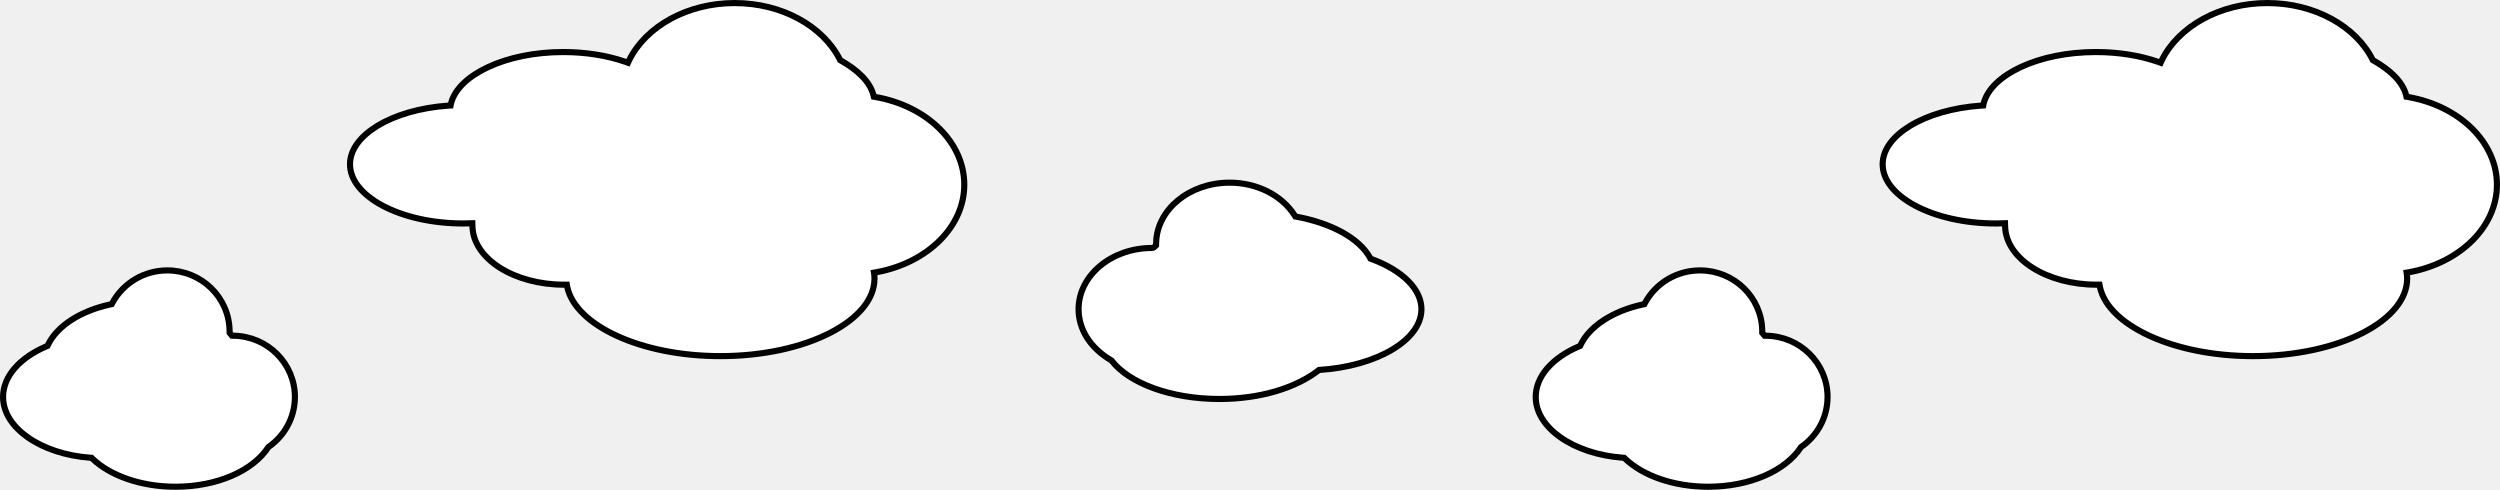
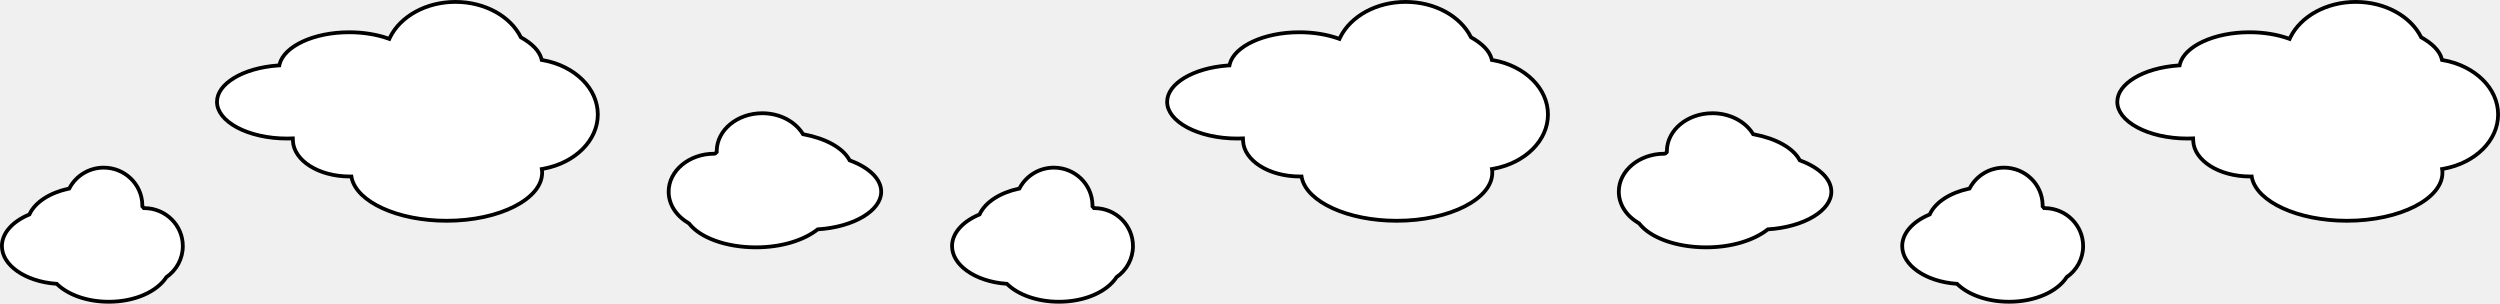
- <svg xmlns="http://www.w3.org/2000/svg" width="1225px" height="240px" viewBox="0 0 1225 240" version="1.1">
+ <svg xmlns="http://www.w3.org/2000/svg" width="1976px" height="240px" viewBox="0 0 1976 240" version="1.1">
  <g id="Page-1" stroke="none" stroke-width="1" fill="none" fill-rule="evenodd">
    <g id="Group-9" fill="#FFFFFF" stroke="#000000" stroke-width="3">
      <path d="M360,1.5 C348.378,1.5 337.585,4.334 328.655,9.193 C319.539,14.153 312.363,21.221 308.273,29.538 C308.077,29.936 307.888,30.338 307.705,30.744 C307.281,30.59 306.858,30.439 306.436,30.293 C297.67,27.257 287.219,25.5 276,25.5 C261.944,25.5 249.093,28.257 239.256,32.832 C229.627,37.311 222.852,43.511 221,50.636 C220.91,50.981 220.832,51.33 220.764,51.683 C220.394,51.705 220.024,51.729 219.653,51.755 C205.859,52.718 193.638,56.353 184.905,61.683 C176.672,66.708 171.5,73.239 171.5,80.5 C171.5,84.312 172.94,87.935 175.503,91.246 C178.278,94.831 182.356,98.044 187.403,100.744 C197.536,106.167 211.54,109.5 227,109.5 C228.499,109.5 229.985,109.469 231.454,109.407 L231.523,111.444 C231.908,119.225 237.019,126.164 244.938,131.19 C253.066,136.348 264.166,139.499 276.494,139.498 C276.907,139.498 277.32,139.494 277.731,139.487 C277.796,139.886 277.872,140.281 277.958,140.674 C280.068,150.222 289.184,158.582 302.393,164.625 C315.837,170.776 333.57,174.5 353,174.5 C373.992,174.5 393.004,170.154 406.763,163.096 C413.651,159.562 419.214,155.355 423.002,150.663 C426.525,146.3 428.5,141.523 428.5,136.5 C428.5,135.981 428.479,135.465 428.435,134.952 C428.397,134.498 428.34,134.045 428.267,133.592 C428.729,133.516 429.192,133.435 429.657,133.349 C442.088,131.048 452.929,125.429 460.608,117.706 C468.038,110.234 472.5,100.787 472.5,90.5 C472.5,80.138 467.972,70.628 460.445,63.131 C452.67,55.386 441.702,49.783 429.144,47.558 C428.823,47.501 428.502,47.447 428.182,47.395 C428.115,47.084 428.041,46.778 427.958,46.474 C426.223,40.075 420.505,34.43 411.688,29.453 C407.582,21.159 400.406,14.111 391.298,9.167 C382.376,4.324 371.601,1.5 360,1.5 Z" id="Path-Copy-4" />
      <path d="M1111,1.5 C1099.378,1.5 1088.585,4.334 1079.655,9.193 C1070.539,14.153 1063.363,21.221 1059.273,29.538 C1059.077,29.936 1058.888,30.338 1058.705,30.744 C1058.281,30.59 1057.858,30.439 1057.436,30.293 C1048.67,27.257 1038.219,25.5 1027,25.5 C1012.944,25.5 1000.093,28.257 990.256,32.832 C980.627,37.311 973.852,43.511 972,50.636 C971.91,50.981 971.832,51.33 971.764,51.683 C971.394,51.705 971.024,51.729 970.653,51.755 C956.859,52.718 944.638,56.353 935.905,61.683 C927.672,66.708 922.5,73.239 922.5,80.5 C922.5,84.312 923.94,87.935 926.503,91.246 C929.278,94.831 933.356,98.044 938.403,100.744 C948.536,106.167 962.54,109.5 978,109.5 C979.499,109.5 980.985,109.469 982.454,109.407 L982.523,111.444 C982.908,119.225 988.019,126.164 995.938,131.19 C1004.066,136.348 1015.166,139.499 1027.494,139.498 C1027.907,139.498 1028.32,139.494 1028.731,139.487 C1028.796,139.886 1028.872,140.281 1028.958,140.674 C1031.068,150.222 1040.184,158.582 1053.393,164.625 C1066.837,170.776 1084.57,174.5 1104,174.5 C1124.992,174.5 1144.004,170.154 1157.763,163.096 C1164.651,159.562 1170.214,155.355 1174.002,150.663 C1177.525,146.3 1179.5,141.523 1179.5,136.5 C1179.5,135.981 1179.479,135.465 1179.435,134.952 C1179.397,134.498 1179.34,134.045 1179.267,133.592 C1179.729,133.516 1180.192,133.435 1180.657,133.349 C1193.088,131.048 1203.929,125.429 1211.608,117.706 C1219.038,110.234 1223.5,100.787 1223.5,90.5 C1223.5,80.138 1218.972,70.628 1211.445,63.131 C1203.67,55.386 1192.702,49.783 1180.144,47.558 C1179.823,47.501 1179.502,47.447 1179.182,47.395 C1179.115,47.084 1179.041,46.778 1178.958,46.474 C1177.223,40.075 1171.505,34.43 1162.688,29.453 C1158.582,21.159 1151.406,14.111 1142.298,9.167 C1133.376,4.324 1122.601,1.5 1111,1.5 Z" id="Path-Copy-12" />
+       <path d="M1862,1.5 C1850.378,1.5 1839.585,4.334 1830.655,9.193 C1821.539,14.153 1814.363,21.221 1810.273,29.538 C1810.077,29.936 1809.888,30.338 1809.705,30.744 C1809.281,30.59 1808.858,30.439 1808.436,30.293 C1799.67,27.257 1789.219,25.5 1778,25.5 C1763.944,25.5 1751.093,28.257 1741.256,32.832 C1731.627,37.311 1724.852,43.511 1723,50.636 C1722.91,50.981 1722.832,51.33 1722.764,51.683 C1722.394,51.705 1722.024,51.729 1721.653,51.755 C1707.859,52.718 1695.638,56.353 1686.905,61.683 C1678.672,66.708 1673.5,73.239 1673.5,80.5 C1673.5,84.312 1674.94,87.935 1677.503,91.246 C1680.278,94.831 1684.356,98.044 1689.403,100.744 C1699.536,106.167 1713.54,109.5 1729,109.5 C1730.499,109.5 1731.985,109.469 1733.454,109.407 L1733.523,111.444 C1733.908,119.225 1739.019,126.164 1746.938,131.19 C1755.066,136.348 1766.166,139.499 1778.494,139.498 C1778.907,139.498 1779.32,139.494 1779.731,139.487 C1779.796,139.886 1779.872,140.281 1779.958,140.674 C1782.068,150.222 1791.184,158.582 1804.393,164.625 C1817.837,170.776 1835.57,174.5 1855,174.5 C1875.992,174.5 1895.004,170.154 1908.763,163.096 C1915.651,159.562 1921.214,155.355 1925.002,150.663 C1928.525,146.3 1930.5,141.523 1930.5,136.5 C1930.5,135.981 1930.479,135.465 1930.435,134.952 C1930.397,134.498 1930.34,134.045 1930.267,133.592 C1930.729,133.516 1931.192,133.435 1931.657,133.349 C1944.088,131.048 1954.929,125.429 1962.608,117.706 C1970.038,110.234 1974.5,100.787 1974.5,90.5 C1974.5,80.138 1969.972,70.628 1962.445,63.131 C1954.67,55.386 1943.702,49.783 1931.144,47.558 C1930.823,47.501 1930.502,47.447 1930.182,47.395 C1930.115,47.084 1930.041,46.778 1929.958,46.474 C1928.223,40.075 1922.505,34.43 1913.688,29.453 C1909.582,21.159 1902.406,14.111 1893.298,9.167 C1884.376,4.324 1873.601,1.5 1862,1.5 Z" id="Path-Copy-18" />
      <path d="M82,132.5 C76.264,132.5 70.897,134.057 66.313,136.767 C61.574,139.568 57.671,143.601 55.063,148.417 C54.954,148.618 54.847,148.82 54.743,149.023 C54.517,149.071 54.289,149.119 54.061,149.168 C39.511,152.318 28.001,159.646 23.5,168.987 C23.419,169.154 23.34,169.323 23.263,169.494 C23.087,169.568 22.91,169.642 22.733,169.717 C16.171,172.495 10.738,176.248 6.998,180.667 C3.507,184.791 1.5,189.494 1.5,194.5 C1.5,202.096 6.102,208.969 13.503,214.208 C21.26,219.7 32.103,223.406 44.307,224.294 C44.488,224.307 44.669,224.32 44.85,224.332 C44.978,224.458 45.107,224.583 45.236,224.707 C53.952,233.054 68.974,238.5 86,238.5 C106.362,238.5 123.914,230.72 131.528,219.054 C139.37,213.628 144.5,204.655 144.5,194.5 C144.5,186.287 141.144,178.846 135.711,173.43 C130.263,167.999 122.726,164.604 114.384,164.504 L113.688,164.495 L113.245,163.958 C113.12,163.806 112.993,163.656 112.864,163.506 C112.745,163.367 112.625,163.232 112.504,163.097 L112.496,161.997 C112.359,153.826 108.901,146.45 103.395,141.119 C97.888,135.787 90.334,132.5 82,132.5 Z" id="Path-Copy-5" />
      <path d="M833,132.5 C827.264,132.5 821.897,134.057 817.313,136.767 C812.574,139.568 808.671,143.601 806.063,148.417 C805.954,148.618 805.847,148.82 805.743,149.023 C805.517,149.071 805.289,149.119 805.061,149.168 C790.511,152.318 779.001,159.646 774.5,168.987 C774.419,169.154 774.34,169.323 774.263,169.494 C774.087,169.568 773.91,169.642 773.733,169.717 C767.171,172.495 761.739,176.248 757.998,180.667 C754.507,184.791 752.5,189.494 752.5,194.5 C752.5,202.096 757.102,208.969 764.503,214.208 C772.26,219.7 783.103,223.406 795.307,224.294 C795.488,224.307 795.669,224.32 795.85,224.332 C795.978,224.458 796.107,224.583 796.236,224.707 C804.952,233.054 819.974,238.5 837,238.5 C857.362,238.5 874.914,230.72 882.528,219.054 C890.37,213.628 895.5,204.655 895.5,194.5 C895.5,186.287 892.144,178.846 886.711,173.43 C881.263,167.999 873.726,164.604 865.384,164.504 L864.688,164.495 L864.245,163.958 C864.12,163.806 863.993,163.656 863.864,163.506 C863.745,163.367 863.625,163.232 863.504,163.097 L863.496,161.997 C863.359,153.826 859.901,146.45 854.395,141.119 C848.888,135.787 841.334,132.5 833,132.5 Z" id="Path-Copy-16" />
+       <path d="M1584,132.5 C1578.264,132.5 1572.897,134.057 1568.313,136.767 C1563.574,139.568 1559.671,143.601 1557.063,148.417 C1556.954,148.618 1556.847,148.82 1556.743,149.023 C1556.517,149.071 1556.289,149.119 1556.061,149.168 C1541.511,152.318 1530.001,159.646 1525.5,168.987 C1525.419,169.154 1525.34,169.323 1525.263,169.494 C1525.087,169.568 1524.91,169.642 1524.733,169.717 C1518.171,172.495 1512.738,176.248 1508.998,180.667 C1505.507,184.791 1503.5,189.494 1503.5,194.5 C1503.5,202.096 1508.102,208.969 1515.503,214.208 C1523.26,219.7 1534.103,223.406 1546.307,224.294 C1546.488,224.307 1546.669,224.32 1546.85,224.332 C1546.978,224.458 1547.107,224.583 1547.236,224.707 C1555.952,233.054 1570.974,238.5 1588,238.5 C1608.362,238.5 1625.914,230.72 1633.528,219.054 C1641.37,213.628 1646.5,204.655 1646.5,194.5 C1646.5,186.287 1643.144,178.846 1637.711,173.43 C1632.263,167.999 1624.726,164.604 1616.384,164.504 L1615.688,164.495 L1615.245,163.958 C1615.12,163.806 1614.993,163.656 1614.864,163.506 C1614.745,163.367 1614.625,163.232 1614.504,163.097 L1614.496,161.997 C1614.359,153.826 1610.901,146.45 1605.395,141.119 C1599.888,135.787 1592.334,132.5 1584,132.5 Z" id="Path-Copy-19" />
      <path d="M602.5,89.5 C592.633,89.5 583.683,92.809 577.16,98.198 C570.724,103.516 566.655,110.867 566.504,119.029 L566.447,120.229 C566.089,120.558 565.831,120.872 565.409,121.193 C565.251,121.314 565.1,121.412 564.5,121.5 C554.525,121.5 545.488,124.882 538.948,130.375 C532.512,135.781 528.5,143.241 528.5,151.5 C528.5,156.533 529.99,161.273 532.613,165.43 C535.365,169.792 539.361,173.512 544.64,176.658 C553.243,187.812 573.733,195.5 597.5,195.5 C617.542,195.5 635.214,190.019 646.322,181.285 C660.654,180.376 673.378,176.644 682.482,171.124 C691.09,165.903 696.5,159.084 696.5,151.5 C696.5,146.574 694.197,141.956 690.222,137.891 C685.91,133.483 679.647,129.73 672.068,126.926 C671.891,126.861 671.714,126.796 671.537,126.732 C671.451,126.567 671.364,126.405 671.275,126.244 C666.063,116.792 652.513,109.392 635.35,106.196 C635.134,106.156 634.917,106.117 634.701,106.078 C634.587,105.892 634.474,105.707 634.358,105.525 C628.296,95.957 616.282,89.5 602.5,89.5 Z" id="Path-Copy-14" />
+       <path d="M1353.5,89.5 C1343.633,89.5 1334.683,92.809 1328.16,98.198 C1321.724,103.516 1317.655,110.867 1317.504,119.029 L1317.447,120.229 C1317.089,120.558 1316.831,120.872 1316.409,121.193 C1316.251,121.314 1316.1,121.412 1315.5,121.5 C1305.525,121.5 1296.488,124.882 1289.948,130.375 C1283.512,135.781 1279.5,143.241 1279.5,151.5 C1279.5,156.533 1280.99,161.273 1283.613,165.43 C1286.365,169.792 1290.361,173.512 1295.64,176.658 C1304.243,187.812 1324.733,195.5 1348.5,195.5 C1368.542,195.5 1386.214,190.019 1397.322,181.285 C1411.654,180.376 1424.378,176.644 1433.482,171.124 C1442.09,165.903 1447.5,159.084 1447.5,151.5 C1447.5,146.574 1445.197,141.956 1441.222,137.891 C1436.91,133.483 1430.647,129.73 1423.068,126.926 C1422.891,126.861 1422.714,126.796 1422.537,126.732 C1422.451,126.567 1422.364,126.405 1422.275,126.244 C1417.063,116.792 1403.513,109.392 1386.35,106.196 C1386.134,106.156 1385.917,106.117 1385.701,106.078 C1385.587,105.892 1385.474,105.707 1385.358,105.525 C1379.296,95.957 1367.282,89.5 1353.5,89.5 Z" id="Path-Copy-20" />
    </g>
  </g>
</svg>
